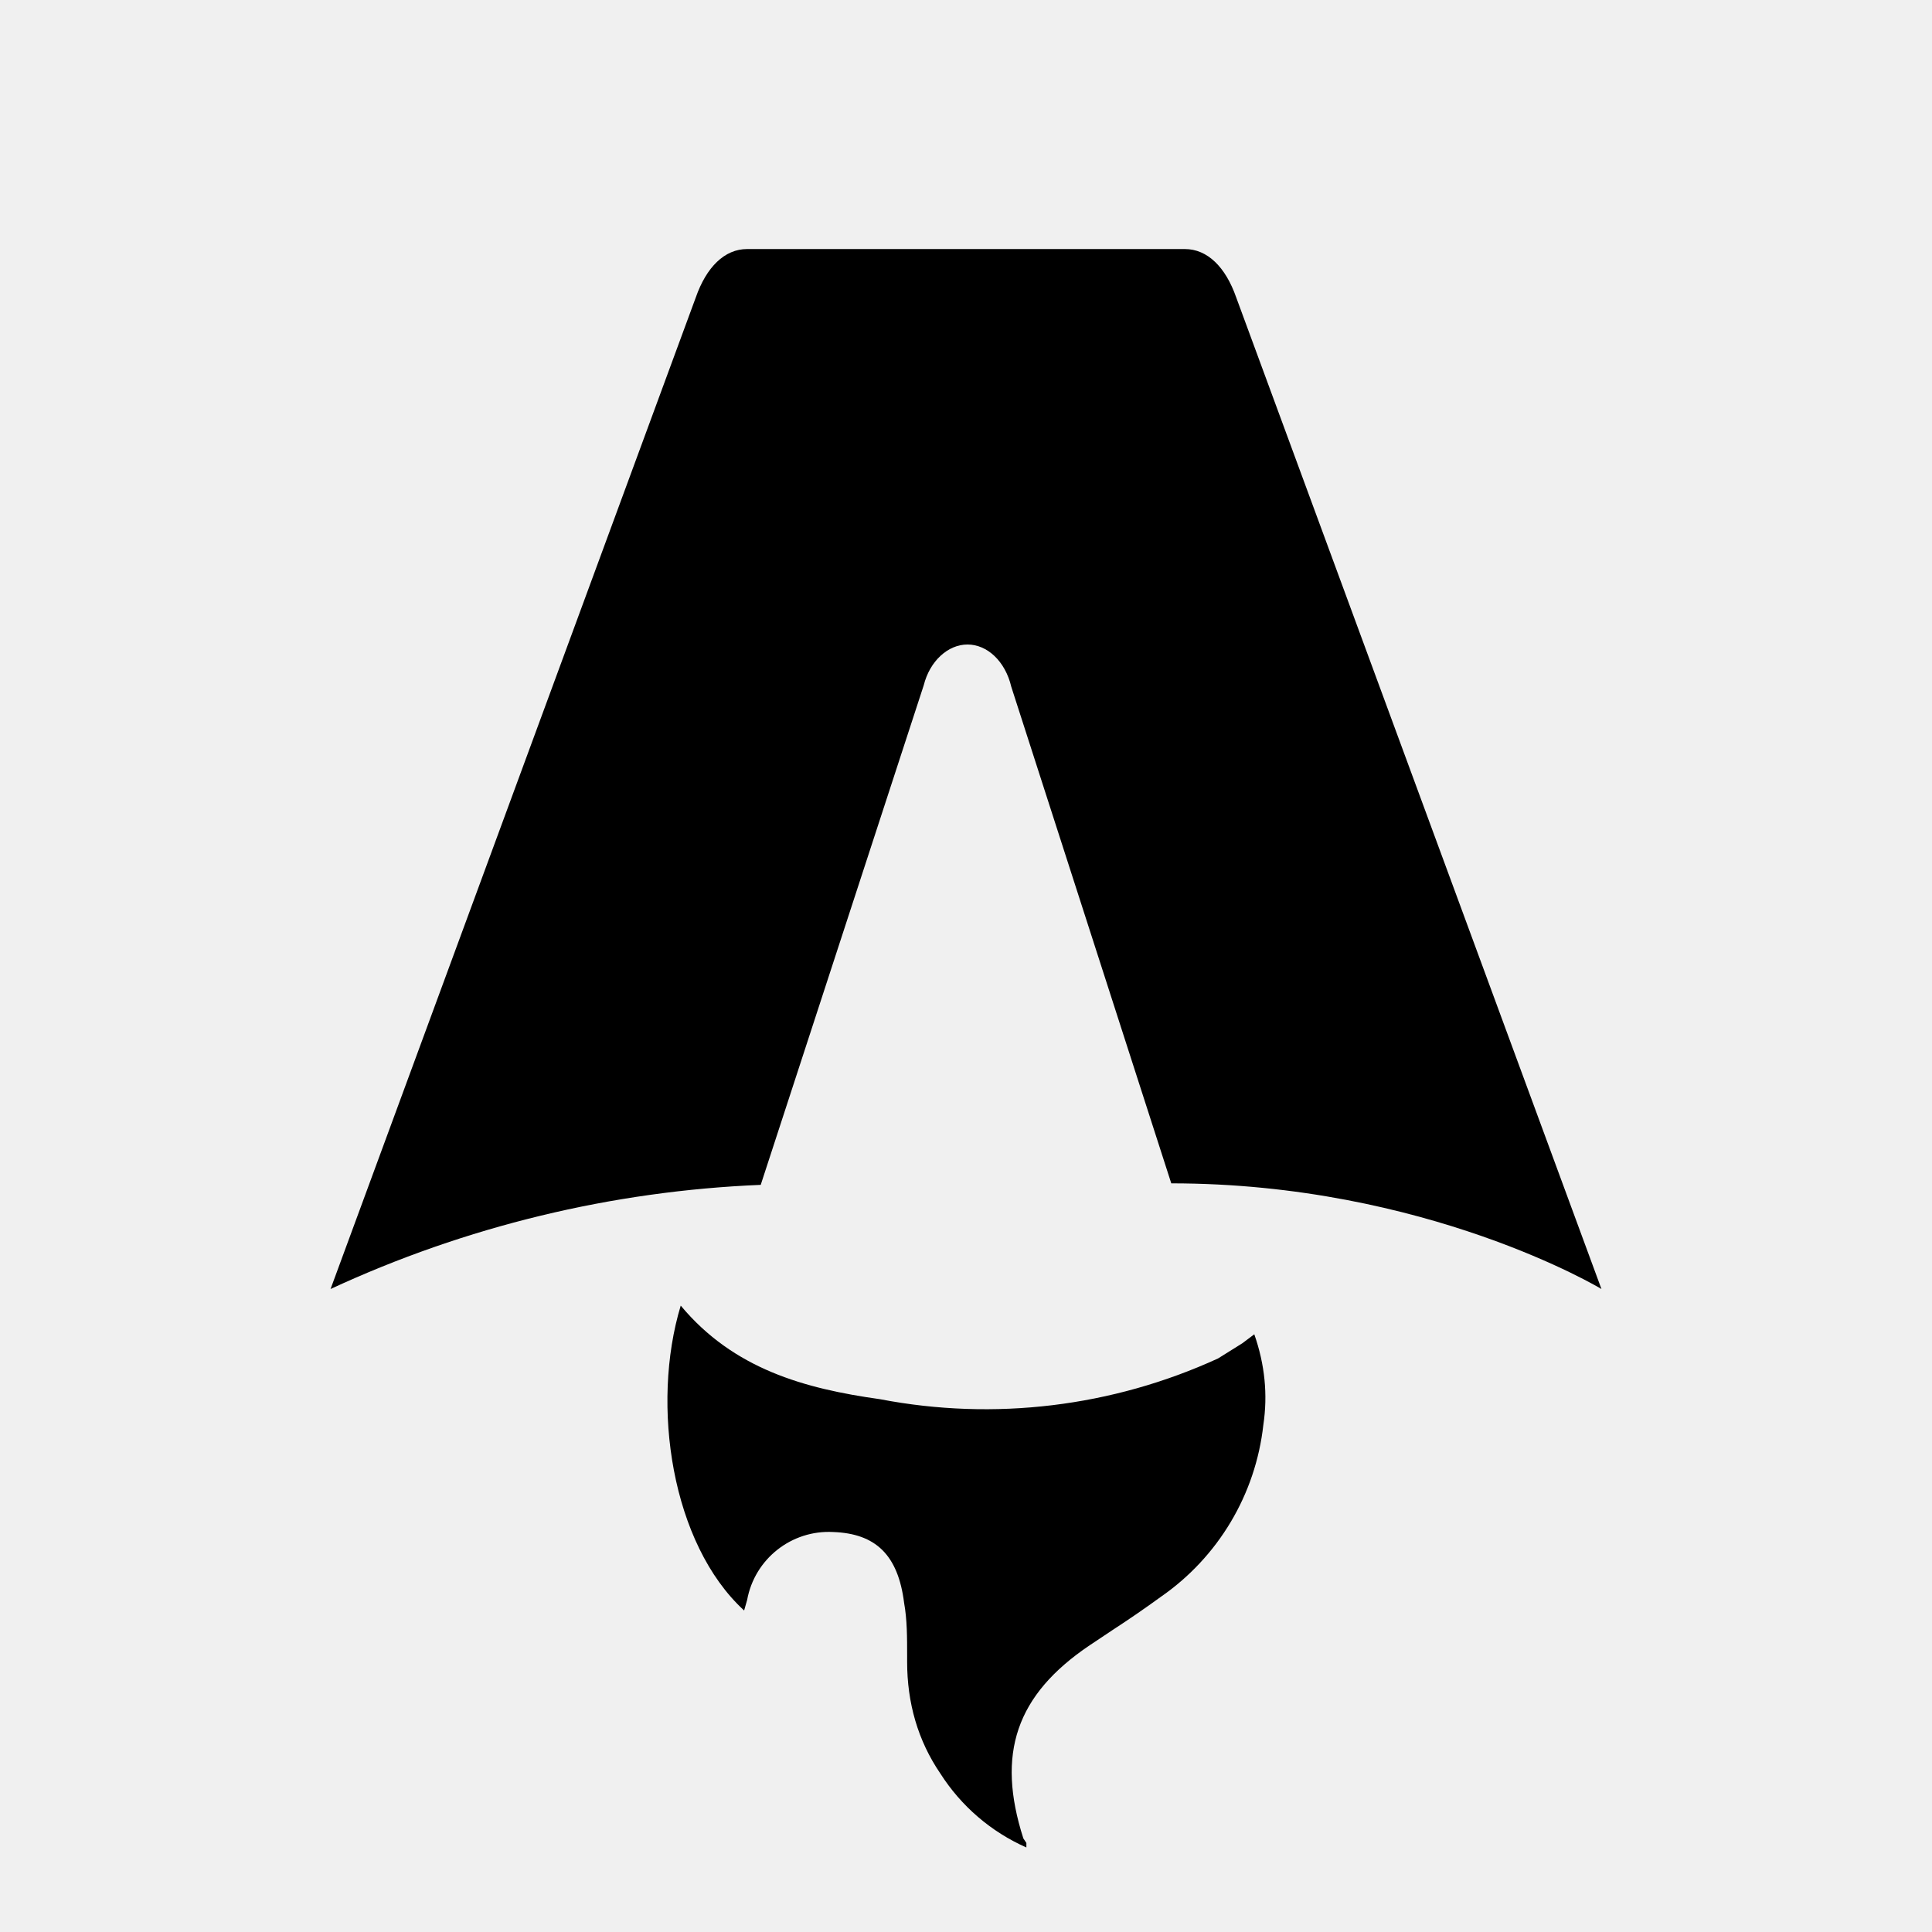
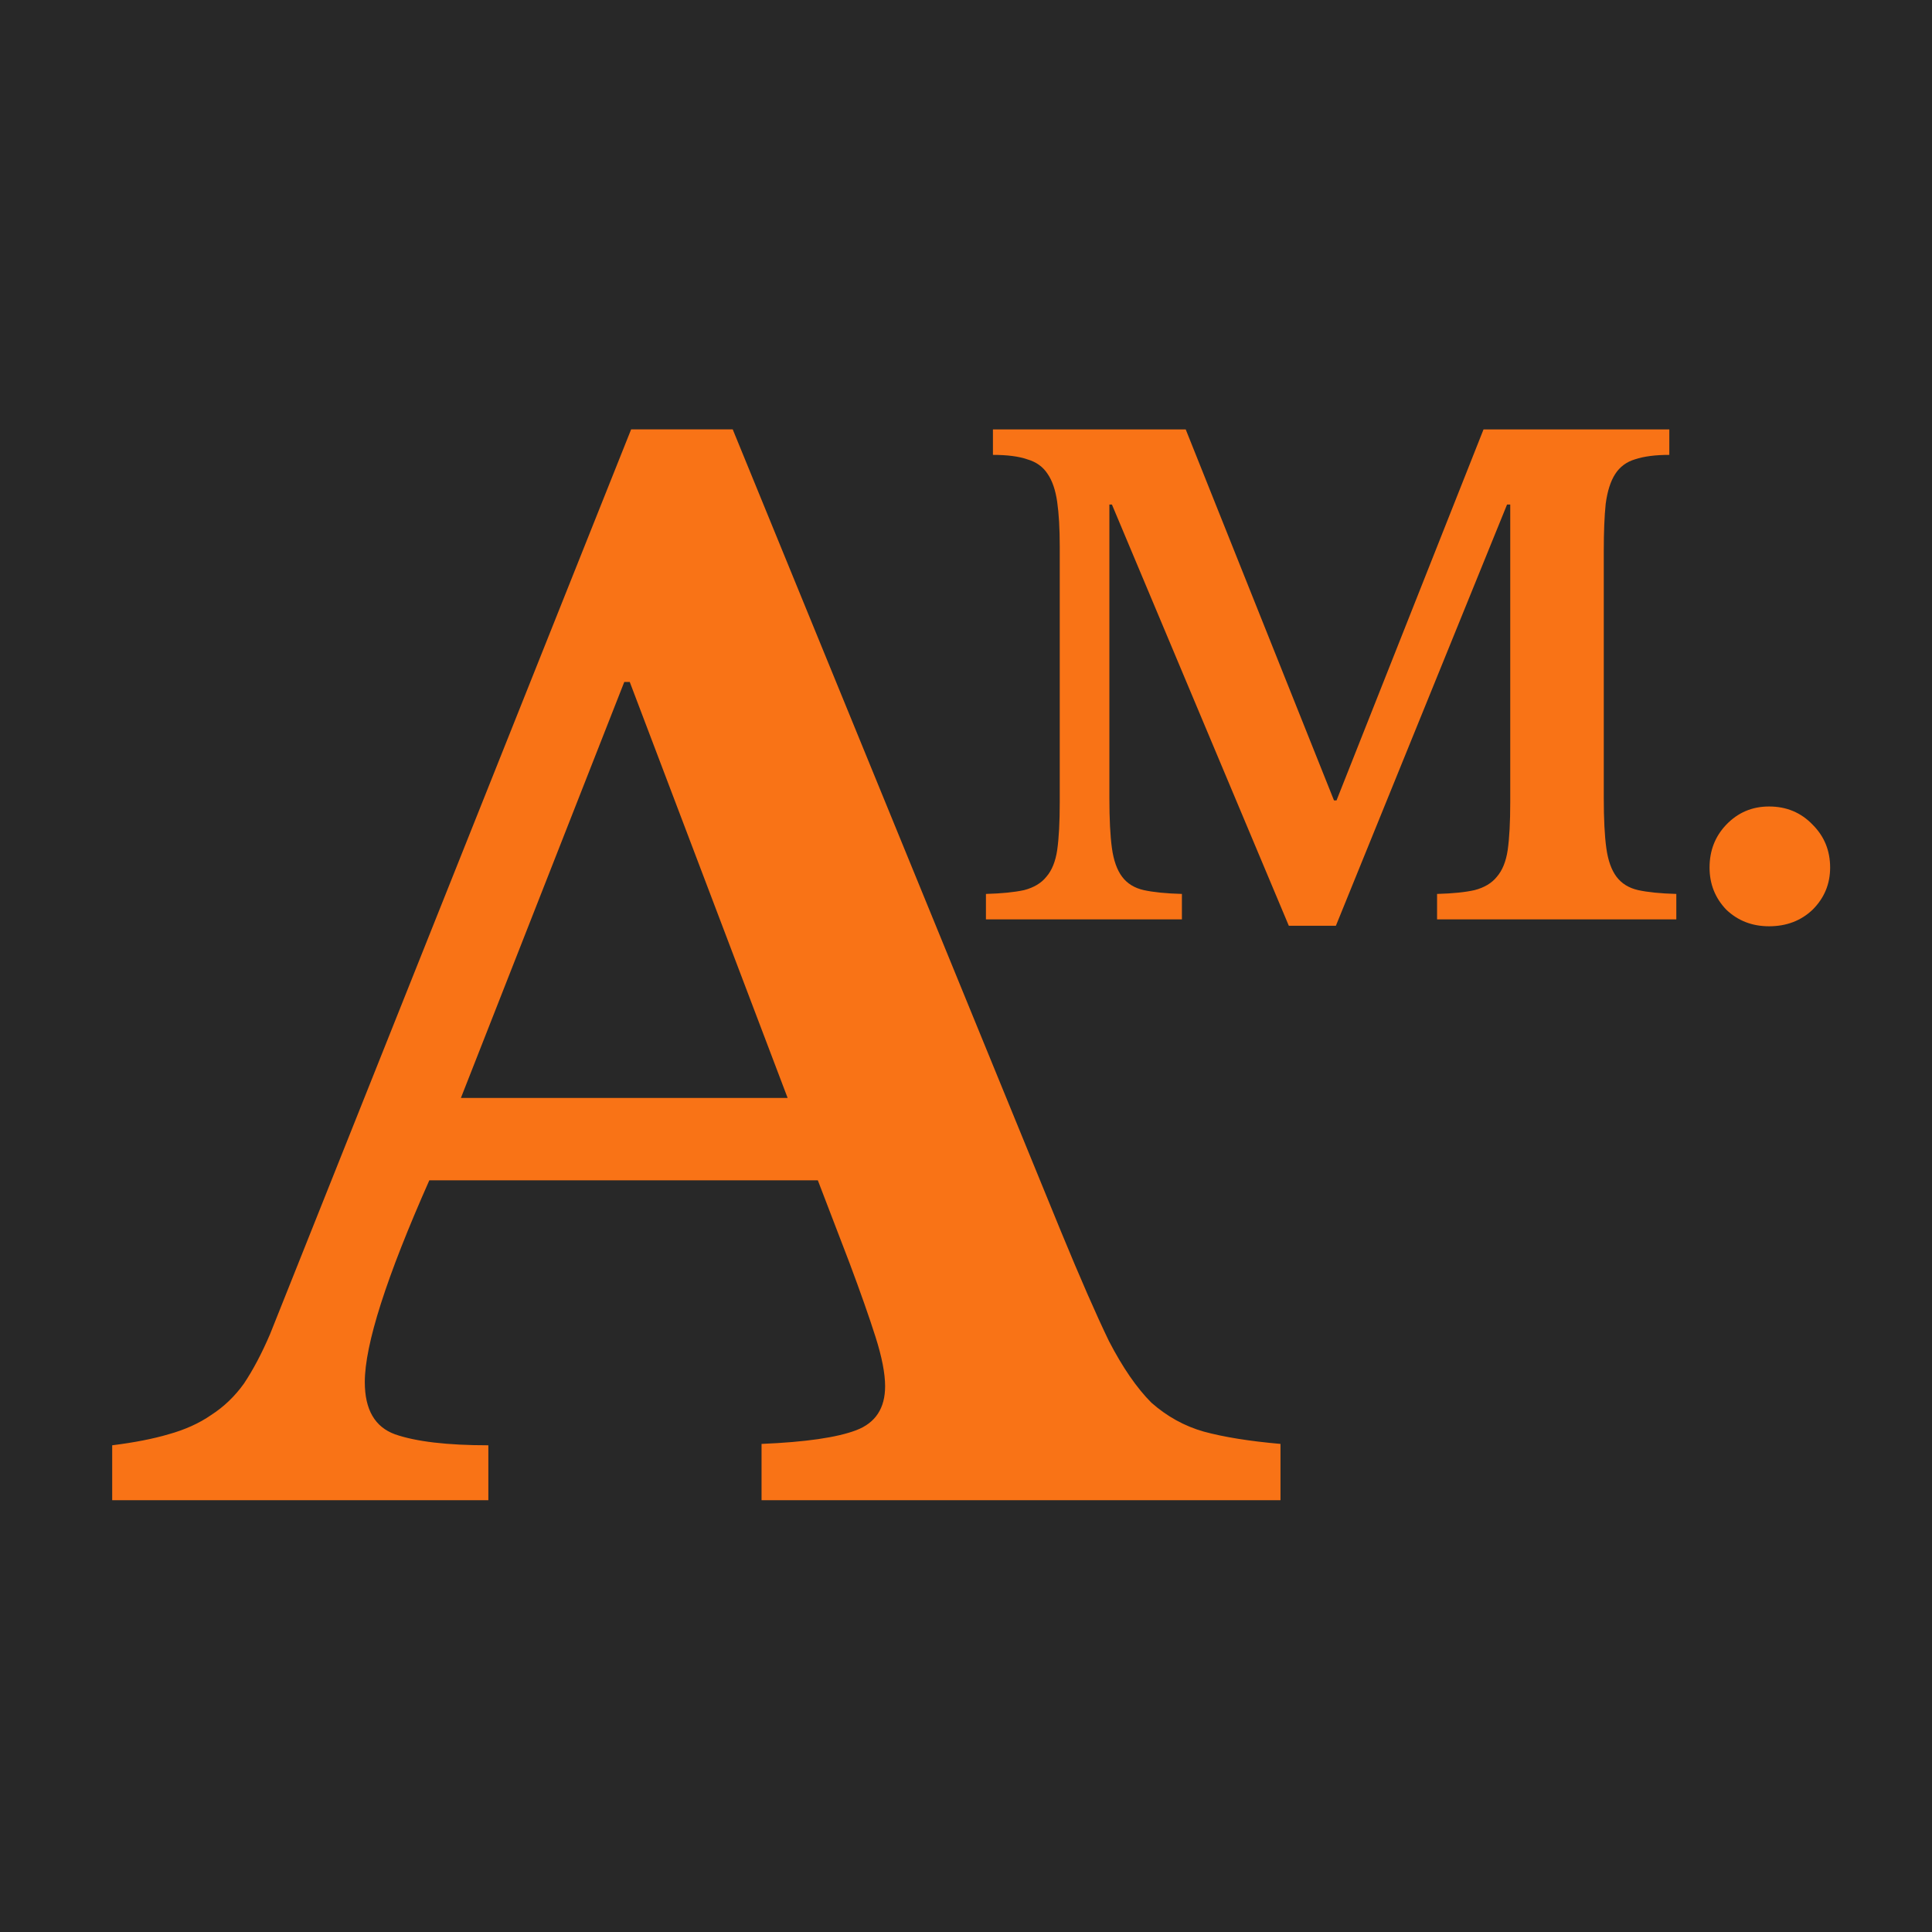
- <svg xmlns="http://www.w3.org/2000/svg" fill="none" viewBox="0 0 128 128">
-   <path d="M50.4 78.5a75.1 75.1 0 0 0-28.5 6.9l24.2-65.7c.7-2 1.9-3.2 3.4-3.2h29c1.5 0 2.7 1.2 3.4 3.2l24.2 65.7s-11.6-7-28.5-7L67 45.5c-.4-1.7-1.6-2.8-2.9-2.8-1.3 0-2.5 1.1-2.9 2.7L50.4 78.5Zm-1.1 28.2Zm-4.2-20.2c-2 6.6-.6 15.8 4.2 20.2a17.5 17.5 0 0 1 .2-.7 5.5 5.5 0 0 1 5.7-4.5c2.8.1 4.3 1.5 4.7 4.7.2 1.1.2 2.3.2 3.5v.4c0 2.7.7 5.2 2.2 7.4a13 13 0 0 0 5.7 4.9v-.3l-.2-.3c-1.8-5.6-.5-9.5 4.4-12.8l1.5-1a73 73 0 0 0 3.2-2.2 16 16 0 0 0 6.8-11.4c.3-2 .1-4-.6-6l-.8.6-1.6 1a37 37 0 0 1-22.4 2.7c-5-.7-9.7-2-13.2-6.2Z" />
-   <style>
-         path { fill: #000; }
-         @media (prefers-color-scheme: dark) {
-             path { fill: #FFF; }
-         }
-     </style>
+ <svg xmlns="http://www.w3.org/2000/svg" width="358" height="358" viewBox="0 0 358 358" fill="none">
+   <rect width="358" height="358" fill="#282828" />
+   <g clip-path="url(#clip0_10_8)">
+     <path d="M151.546 218.715H79.553C71.582 236.692 67.597 249.157 67.597 256.11C67.597 261.198 69.463 264.421 73.194 265.777C77.094 267.134 82.861 267.812 90.492 267.812V277.988H20.789V267.812C24.86 267.304 28.336 266.625 31.219 265.777C34.272 264.929 36.901 263.742 39.105 262.216C41.48 260.689 43.515 258.739 45.211 256.365C46.907 253.821 48.518 250.768 50.044 247.207L116.949 79.564H135.774L196.573 228.128C200.134 236.777 203.102 243.561 205.476 248.479C208.02 253.397 210.649 257.213 213.362 259.926C216.245 262.47 219.468 264.251 223.029 265.268C226.76 266.286 231.509 267.049 237.275 267.558V277.988H141.116V267.558C149.256 267.219 155.107 266.371 158.669 265.014C162.23 263.657 164.011 260.944 164.011 256.874C164.011 254.499 163.417 251.447 162.23 247.716C161.043 243.985 159.432 239.406 157.397 233.979L151.546 218.715ZM85.404 203.452H145.949L116.694 126.372H115.677L85.404 203.452Z" fill="#F97316" />
+     <path d="M247.66 148.313L274.896 79.574H309.325V84.29C306.731 84.29 304.608 84.565 302.958 85.116C301.386 85.587 300.167 86.491 299.303 87.827C298.438 89.164 297.848 91.011 297.534 93.369C297.298 95.648 297.18 98.557 297.18 102.094V147.841C297.18 151.772 297.337 154.876 297.652 157.156C297.966 159.436 298.595 161.204 299.538 162.462C300.482 163.719 301.818 164.545 303.547 164.938C305.355 165.331 307.713 165.567 310.622 165.645V170.361H266.289V165.645C269.197 165.567 271.516 165.331 273.245 164.938C275.053 164.466 276.429 163.641 277.372 162.462C278.394 161.283 279.062 159.632 279.377 157.51C279.691 155.309 279.848 152.361 279.848 148.667V93.487H279.259L247.542 171.541H238.817L206.039 93.487H205.568V147.841C205.568 151.772 205.725 154.876 206.039 157.156C206.354 159.436 206.982 161.204 207.926 162.462C208.869 163.719 210.205 164.545 211.934 164.938C213.742 165.331 216.1 165.567 219.009 165.645V170.361H182.694V165.645C185.602 165.567 187.96 165.331 189.768 164.938C191.576 164.466 192.952 163.641 193.895 162.462C194.917 161.283 195.585 159.632 195.899 157.51C196.214 155.309 196.371 152.361 196.371 148.667V101.269C196.371 97.967 196.214 95.216 195.899 93.015C195.585 90.814 194.995 89.085 194.131 87.827C193.266 86.491 192.008 85.587 190.358 85.116C188.786 84.565 186.663 84.29 183.991 84.29V79.574H219.716L247.188 148.313H247.66Z" fill="#F97316" />
+     <path d="M316.781 160.761C316.781 157.625 317.81 154.98 319.868 152.824C322.024 150.57 324.669 149.443 327.805 149.443C331.039 149.443 333.734 150.57 335.89 152.824C338.046 154.98 339.124 157.625 339.124 160.761C339.124 163.799 338.046 166.396 335.89 168.552C333.734 170.61 331.039 171.639 327.805 171.639C324.669 171.639 322.024 170.61 319.868 168.552C317.81 166.396 316.781 163.799 316.781 160.761Z" fill="#F97316" />
+   </g>
+   <defs>
+     <clipPath id="clip0_10_8">
+       <rect width="338.313" height="234" fill="white" transform="translate(10 62)" />
+     </clipPath>
+   </defs>
</svg>
